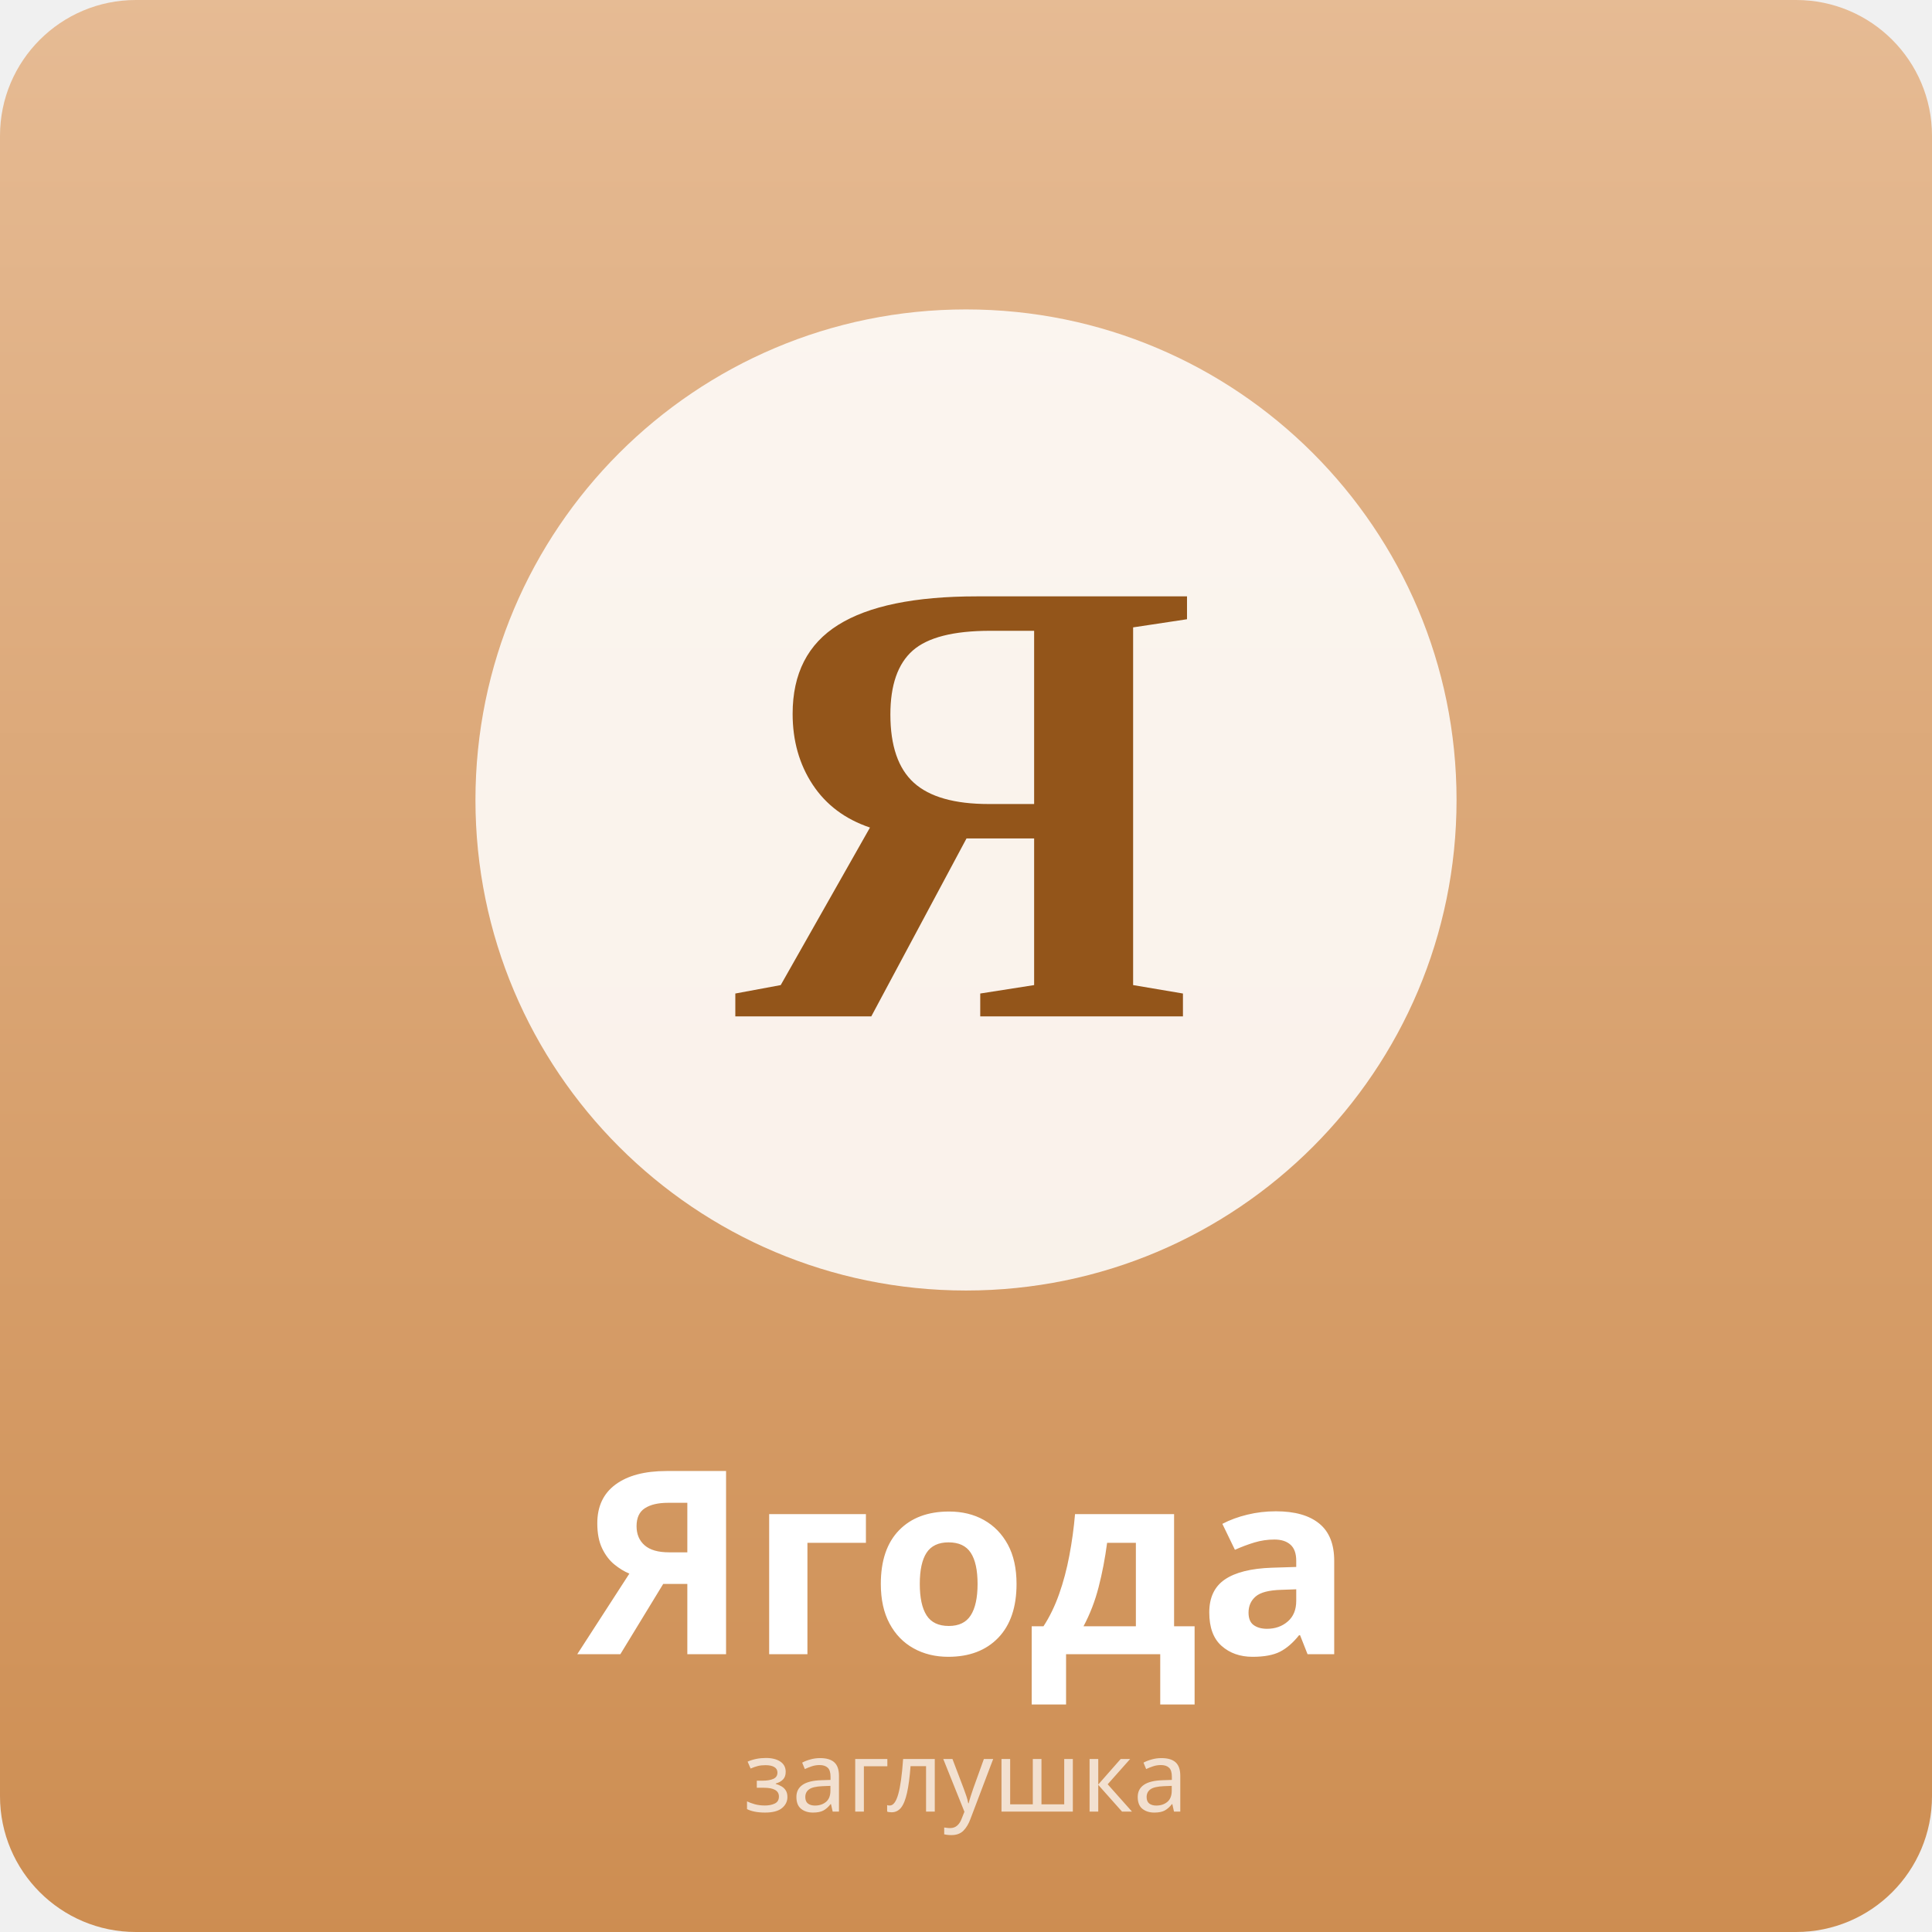
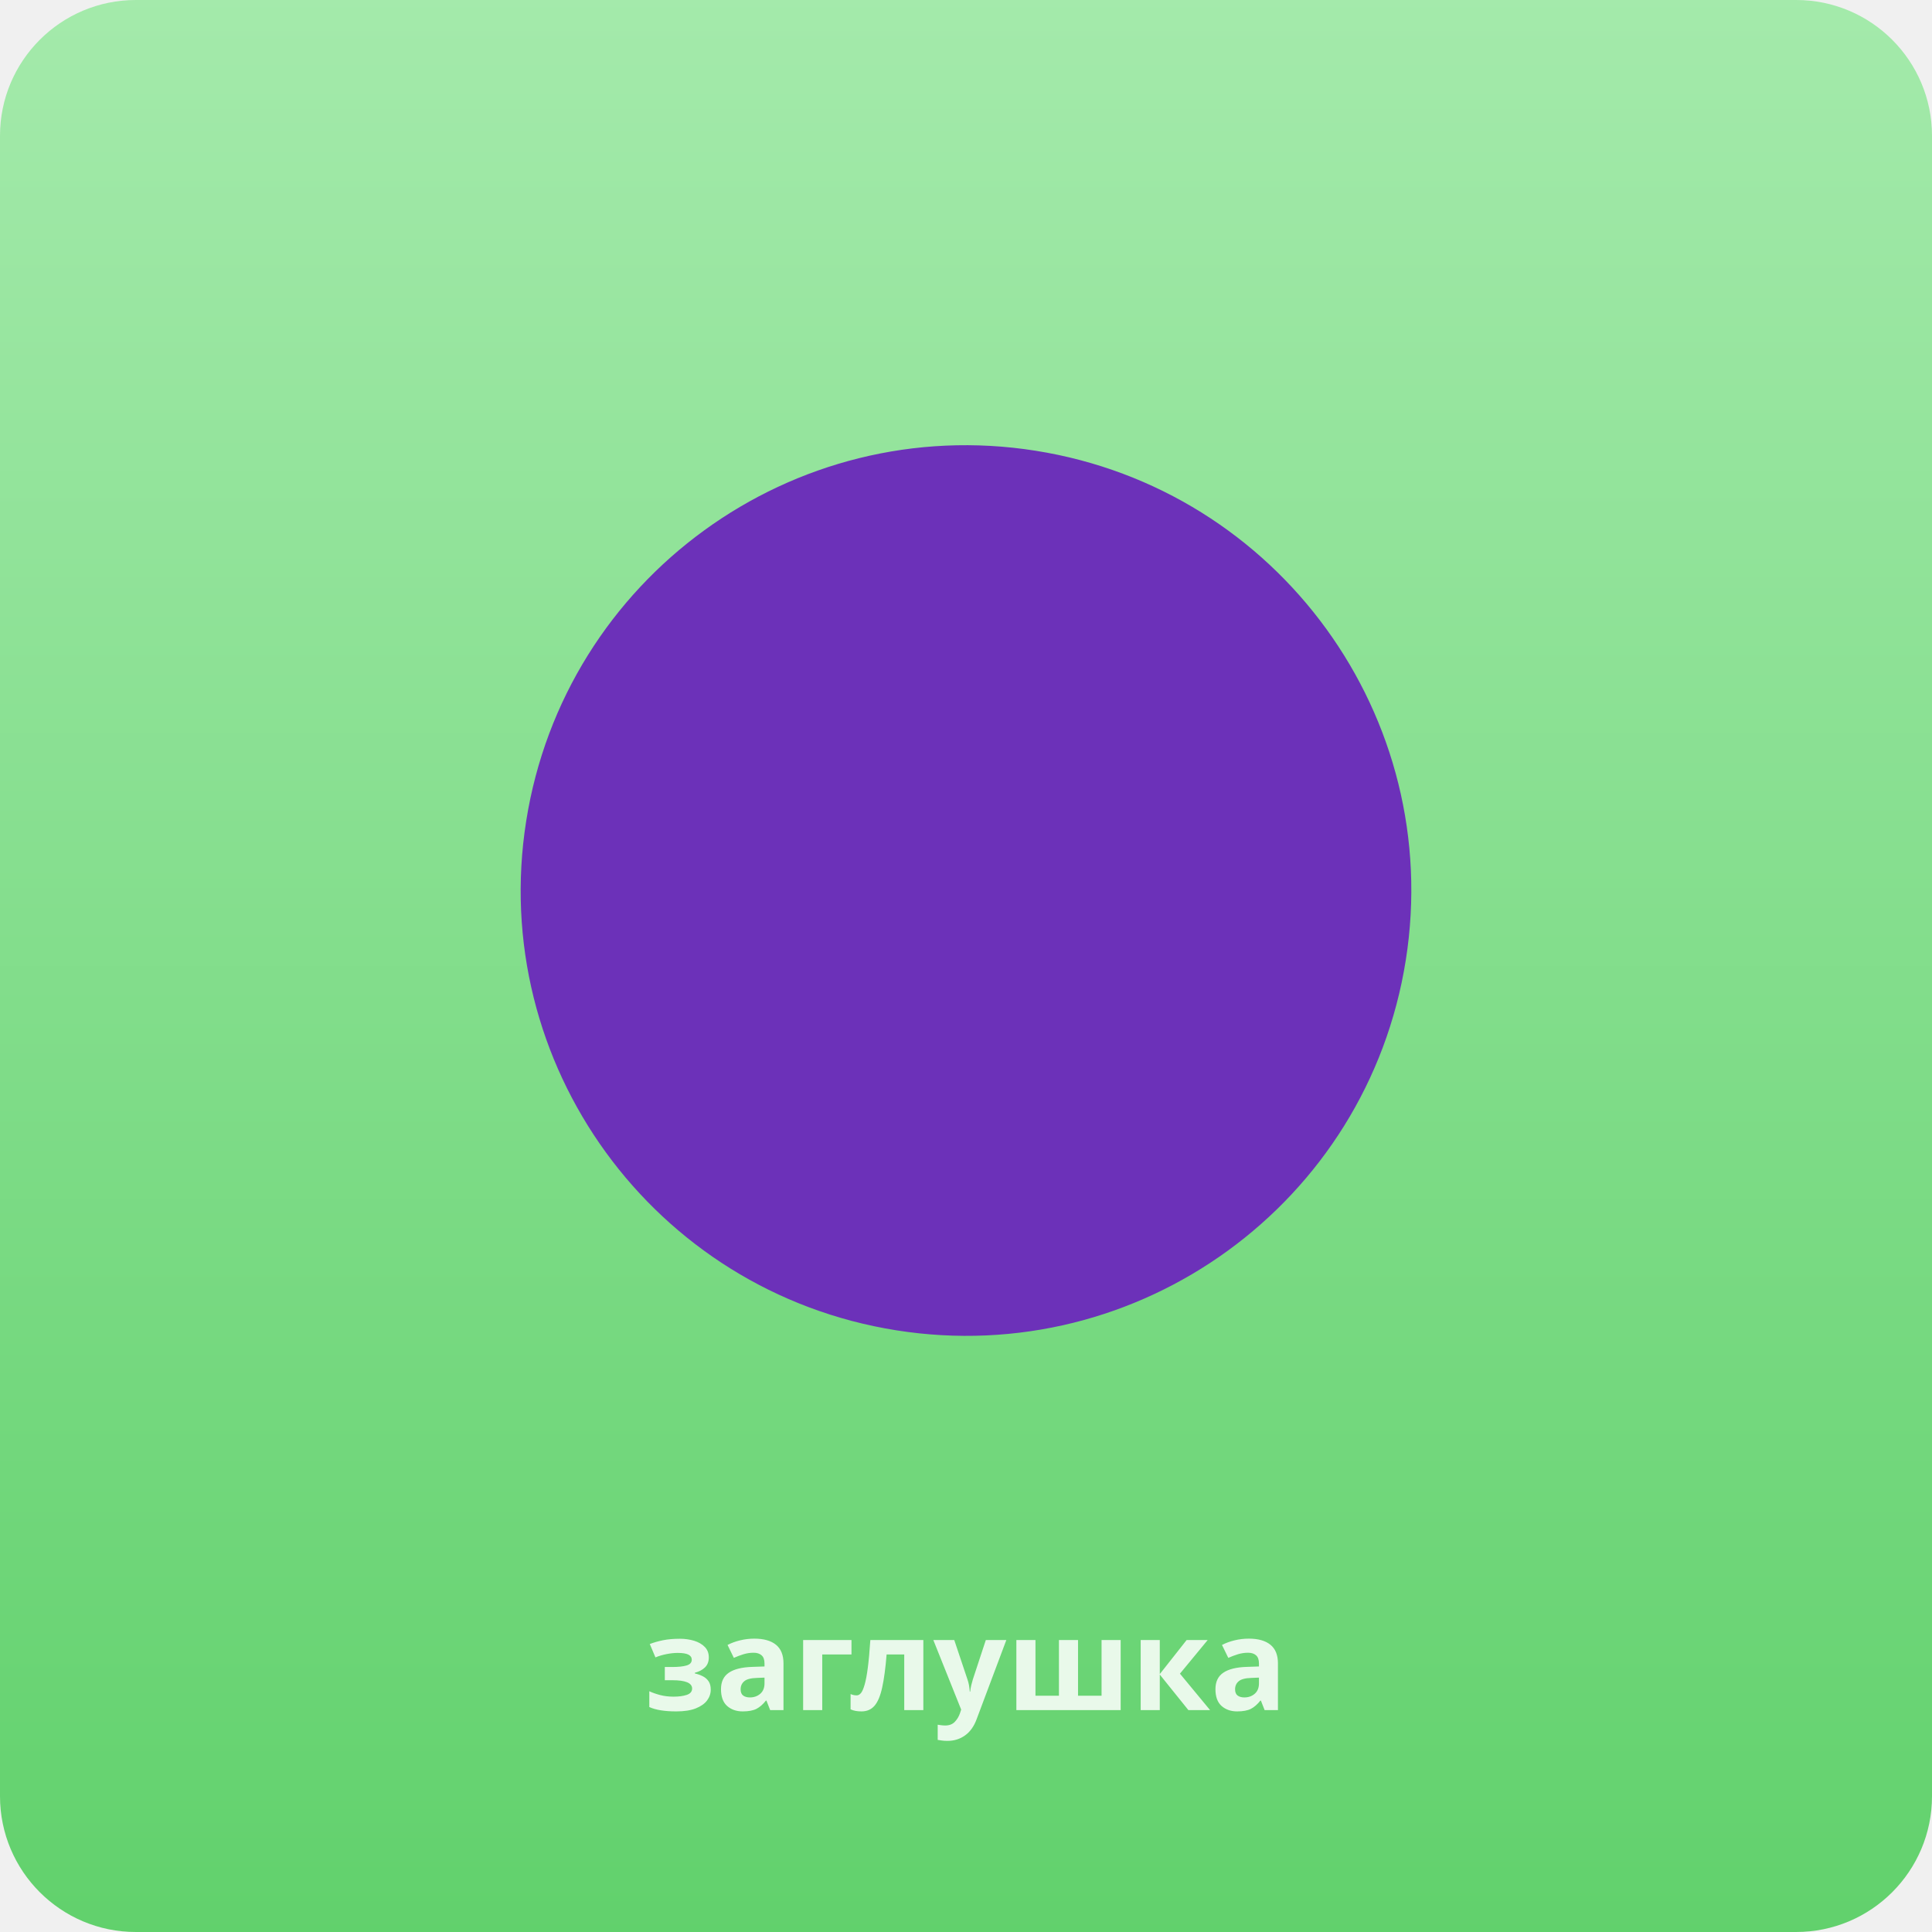
<svg xmlns="http://www.w3.org/2000/svg" viewBox="0 0 512 512" width="512" height="512">
  <defs>
    <linearGradient id="g" x1="0" y1="0" x2="0" y2="1">
-       <stop offset="0" stop-color="hsl(29 62% 74%)" />
-       <stop offset="1" stop-color="hsl(29 55% 56%)" />
+       <stop offset="0" stop-color="hsl(126 62% 78%)" />
+       <stop offset="1" stop-color="hsl(126 55% 60%)" />
    </linearGradient>
  </defs>
  <rect width="512" height="512" rx="36" fill="url(#g)" />
-   <circle cx="256" cy="212" r="130" fill="#ffffff" opacity="0.86" />
-   <text x="256" y="212" text-anchor="middle" dominant-baseline="central" font-family="Georgia, 'Times New Roman', serif" font-size="170" font-weight="700" fill="hsl(29 70% 34%)">Я</text>
-   <text x="256" y="412" text-anchor="middle" dominant-baseline="central" font-family="system-ui, sans-serif" font-size="68" font-weight="700" fill="#ffffff">Ягода</text>
-   <text x="256" y="470" text-anchor="middle" dominant-baseline="central" font-family="system-ui, sans-serif" font-size="26" fill="#ffffff" opacity="0.72">заглушка</text>
+   <g transform="rotate(9 256 236)">
+     <circle cx="256" cy="236" r="118" fill="hsl(266 58% 46%)" />
+   </g>
+   <text x="256" y="440" text-anchor="middle" dominant-baseline="central" font-family="system-ui, sans-serif" font-size="34" font-weight="700" fill="#ffffff" opacity="0.85">заглушка</text>
</svg>
